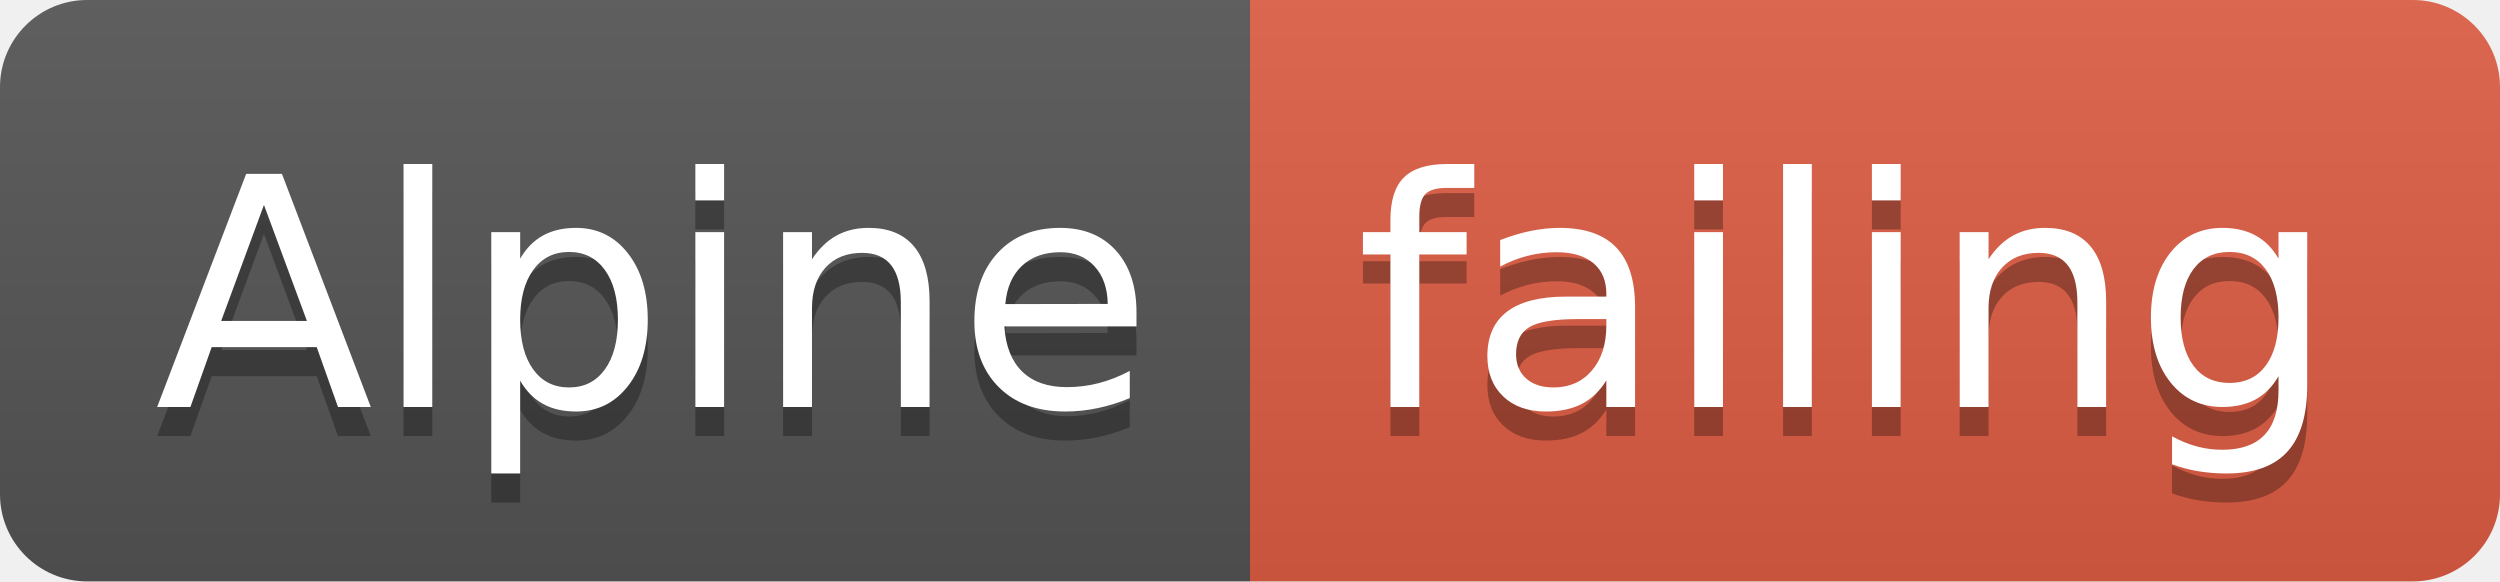
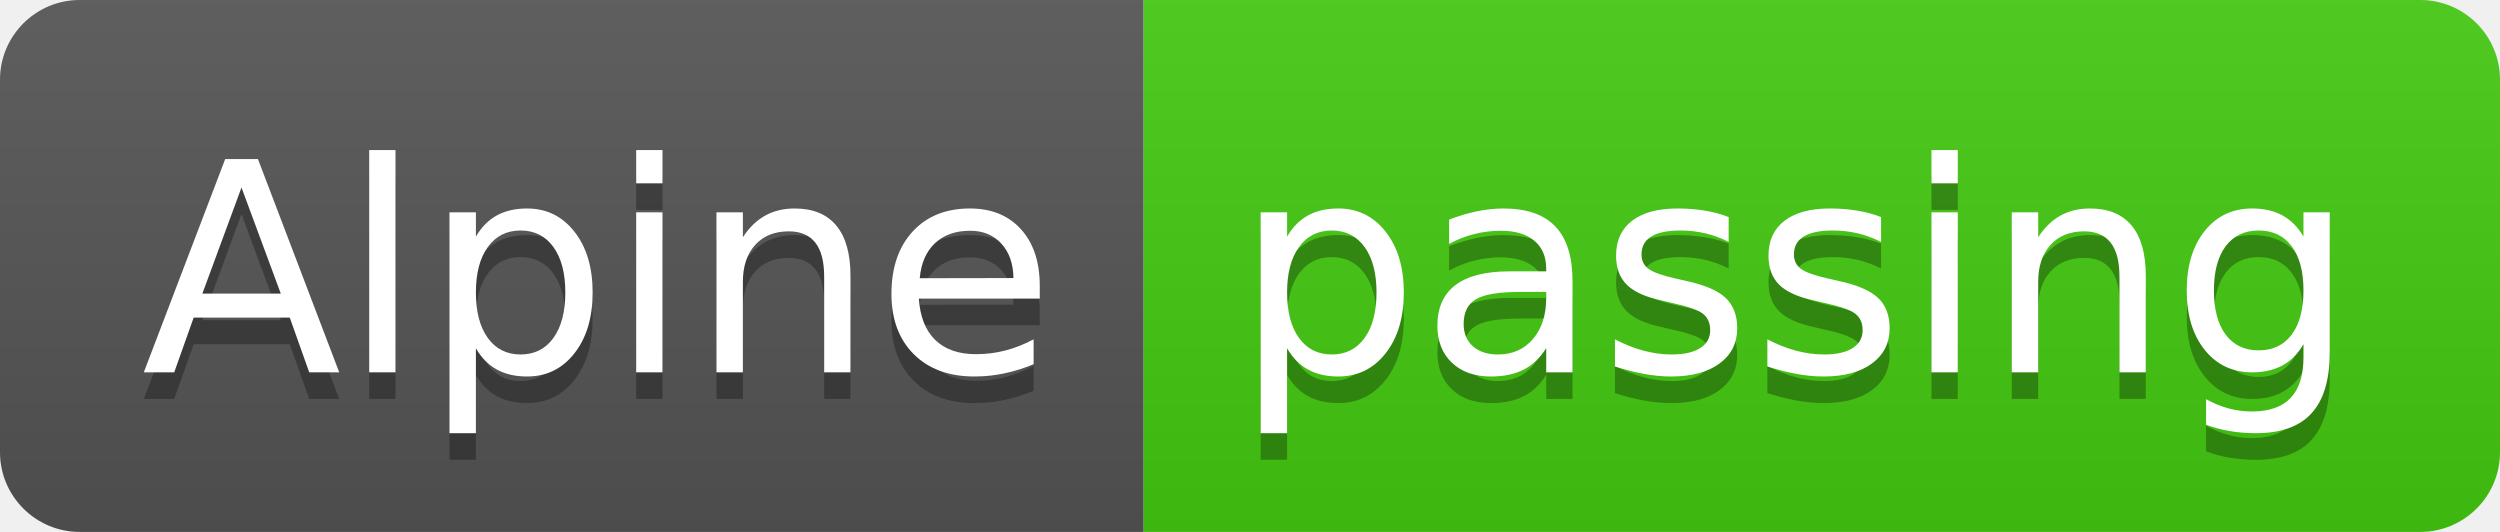
- <svg xmlns="http://www.w3.org/2000/svg" width="86" height="20">
+ <svg xmlns="http://www.w3.org/2000/svg" width="94" height="20">
  <linearGradient id="smooth" x2="0" y2="100%">
    <stop offset="0" stop-color="#bbb" stop-opacity=".1" />
    <stop offset="1" stop-opacity=".1" />
  </linearGradient>
  <clipPath id="round">
-     <rect width="86" height="20" rx="3" fill="#fff" />
+     <rect width="94" height="20" rx="3" fill="#fff" />
  </clipPath>
  <g clip-path="url(#round)">
    <rect width="43" height="20" fill="#555" />
-     <rect x="43" width="43" height="20" fill="#e05d44" />
-     <rect width="86" height="20" fill="url(#smooth)" />
+     <rect x="43" width="51" height="20" fill="#4c1" />
+     <rect width="94" height="20" fill="url(#smooth)" />
  </g>
  <g fill="#fff" text-anchor="middle" font-family="DejaVu Sans,Verdana,Geneva,sans-serif" font-size="110">
    <text x="225" y="150" fill="#010101" fill-opacity=".3" transform="scale(0.1)" textLength="330" lengthAdjust="spacing">Alpine</text>
    <text x="225" y="140" transform="scale(0.1)" textLength="330" lengthAdjust="spacing">Alpine</text>
-     <text x="635" y="150" fill="#010101" fill-opacity=".3" transform="scale(0.1)" textLength="330" lengthAdjust="spacing">failing</text>
-     <text x="635" y="140" transform="scale(0.1)" textLength="330" lengthAdjust="spacing">failing</text>
+     <text x="675" y="150" fill="#010101" fill-opacity=".3" transform="scale(0.1)" textLength="410" lengthAdjust="spacing">passing</text>
+     <text x="675" y="140" transform="scale(0.1)" textLength="410" lengthAdjust="spacing">passing</text>
  </g>
</svg>
